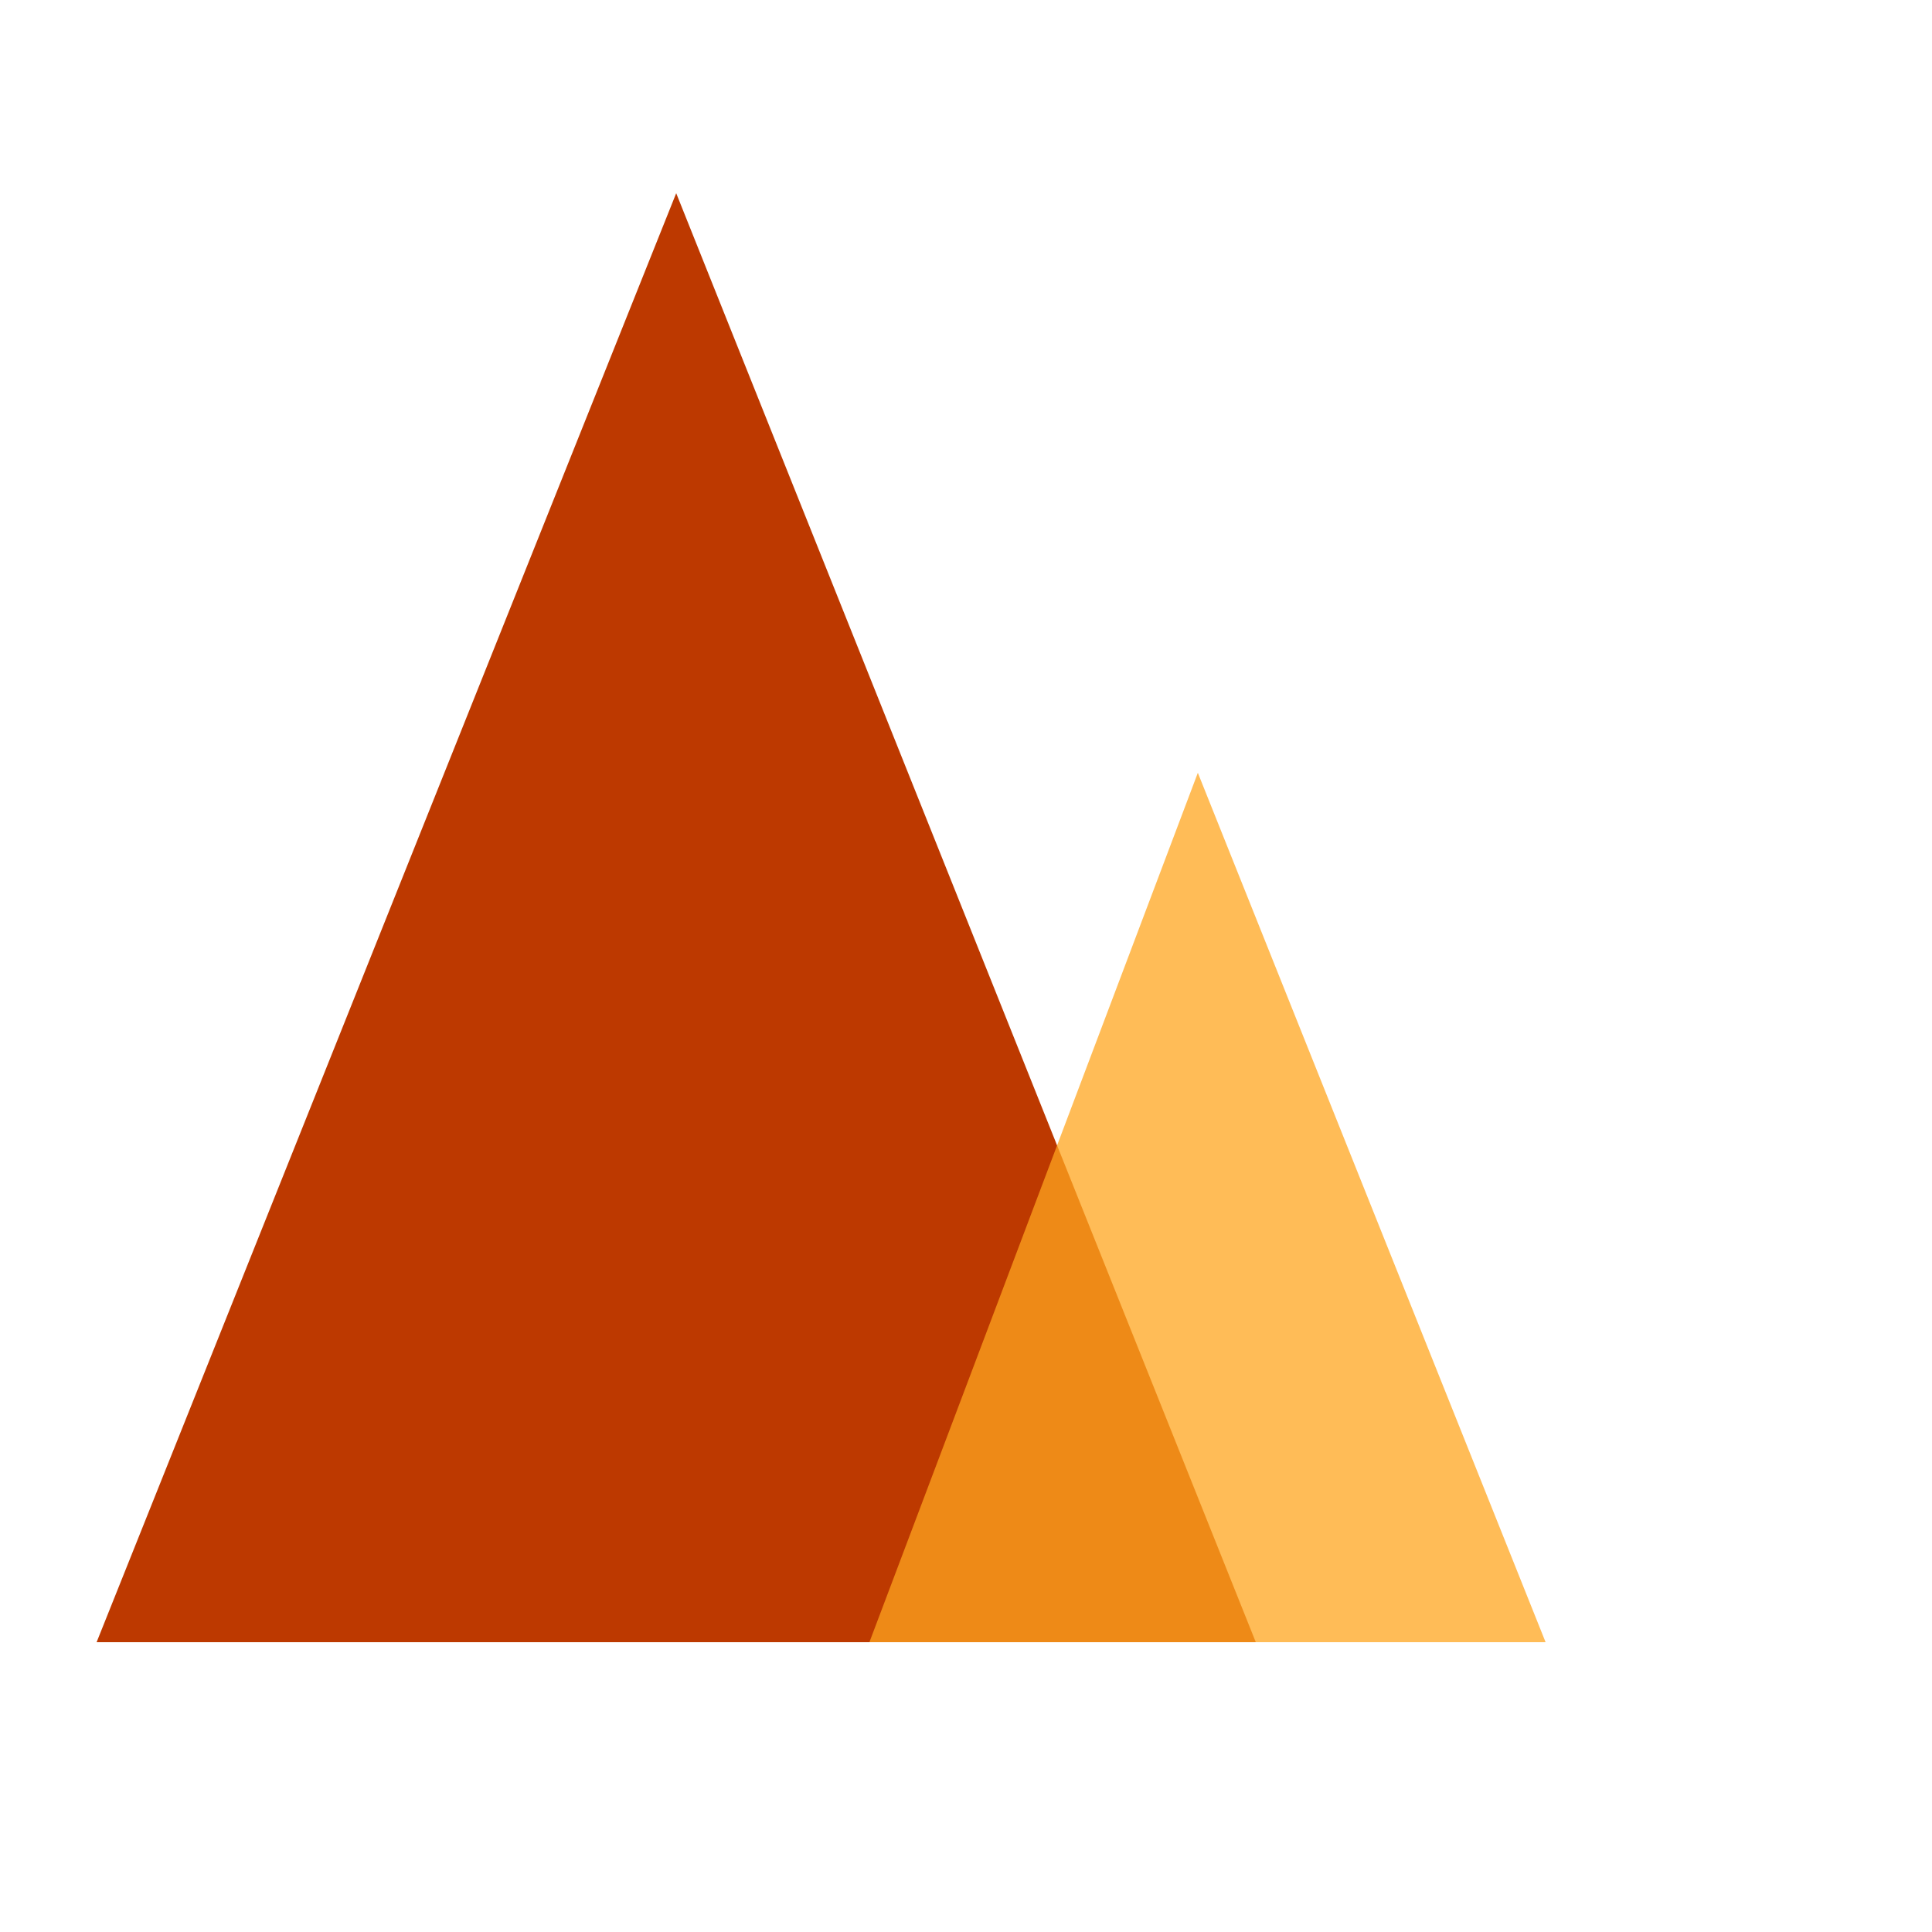
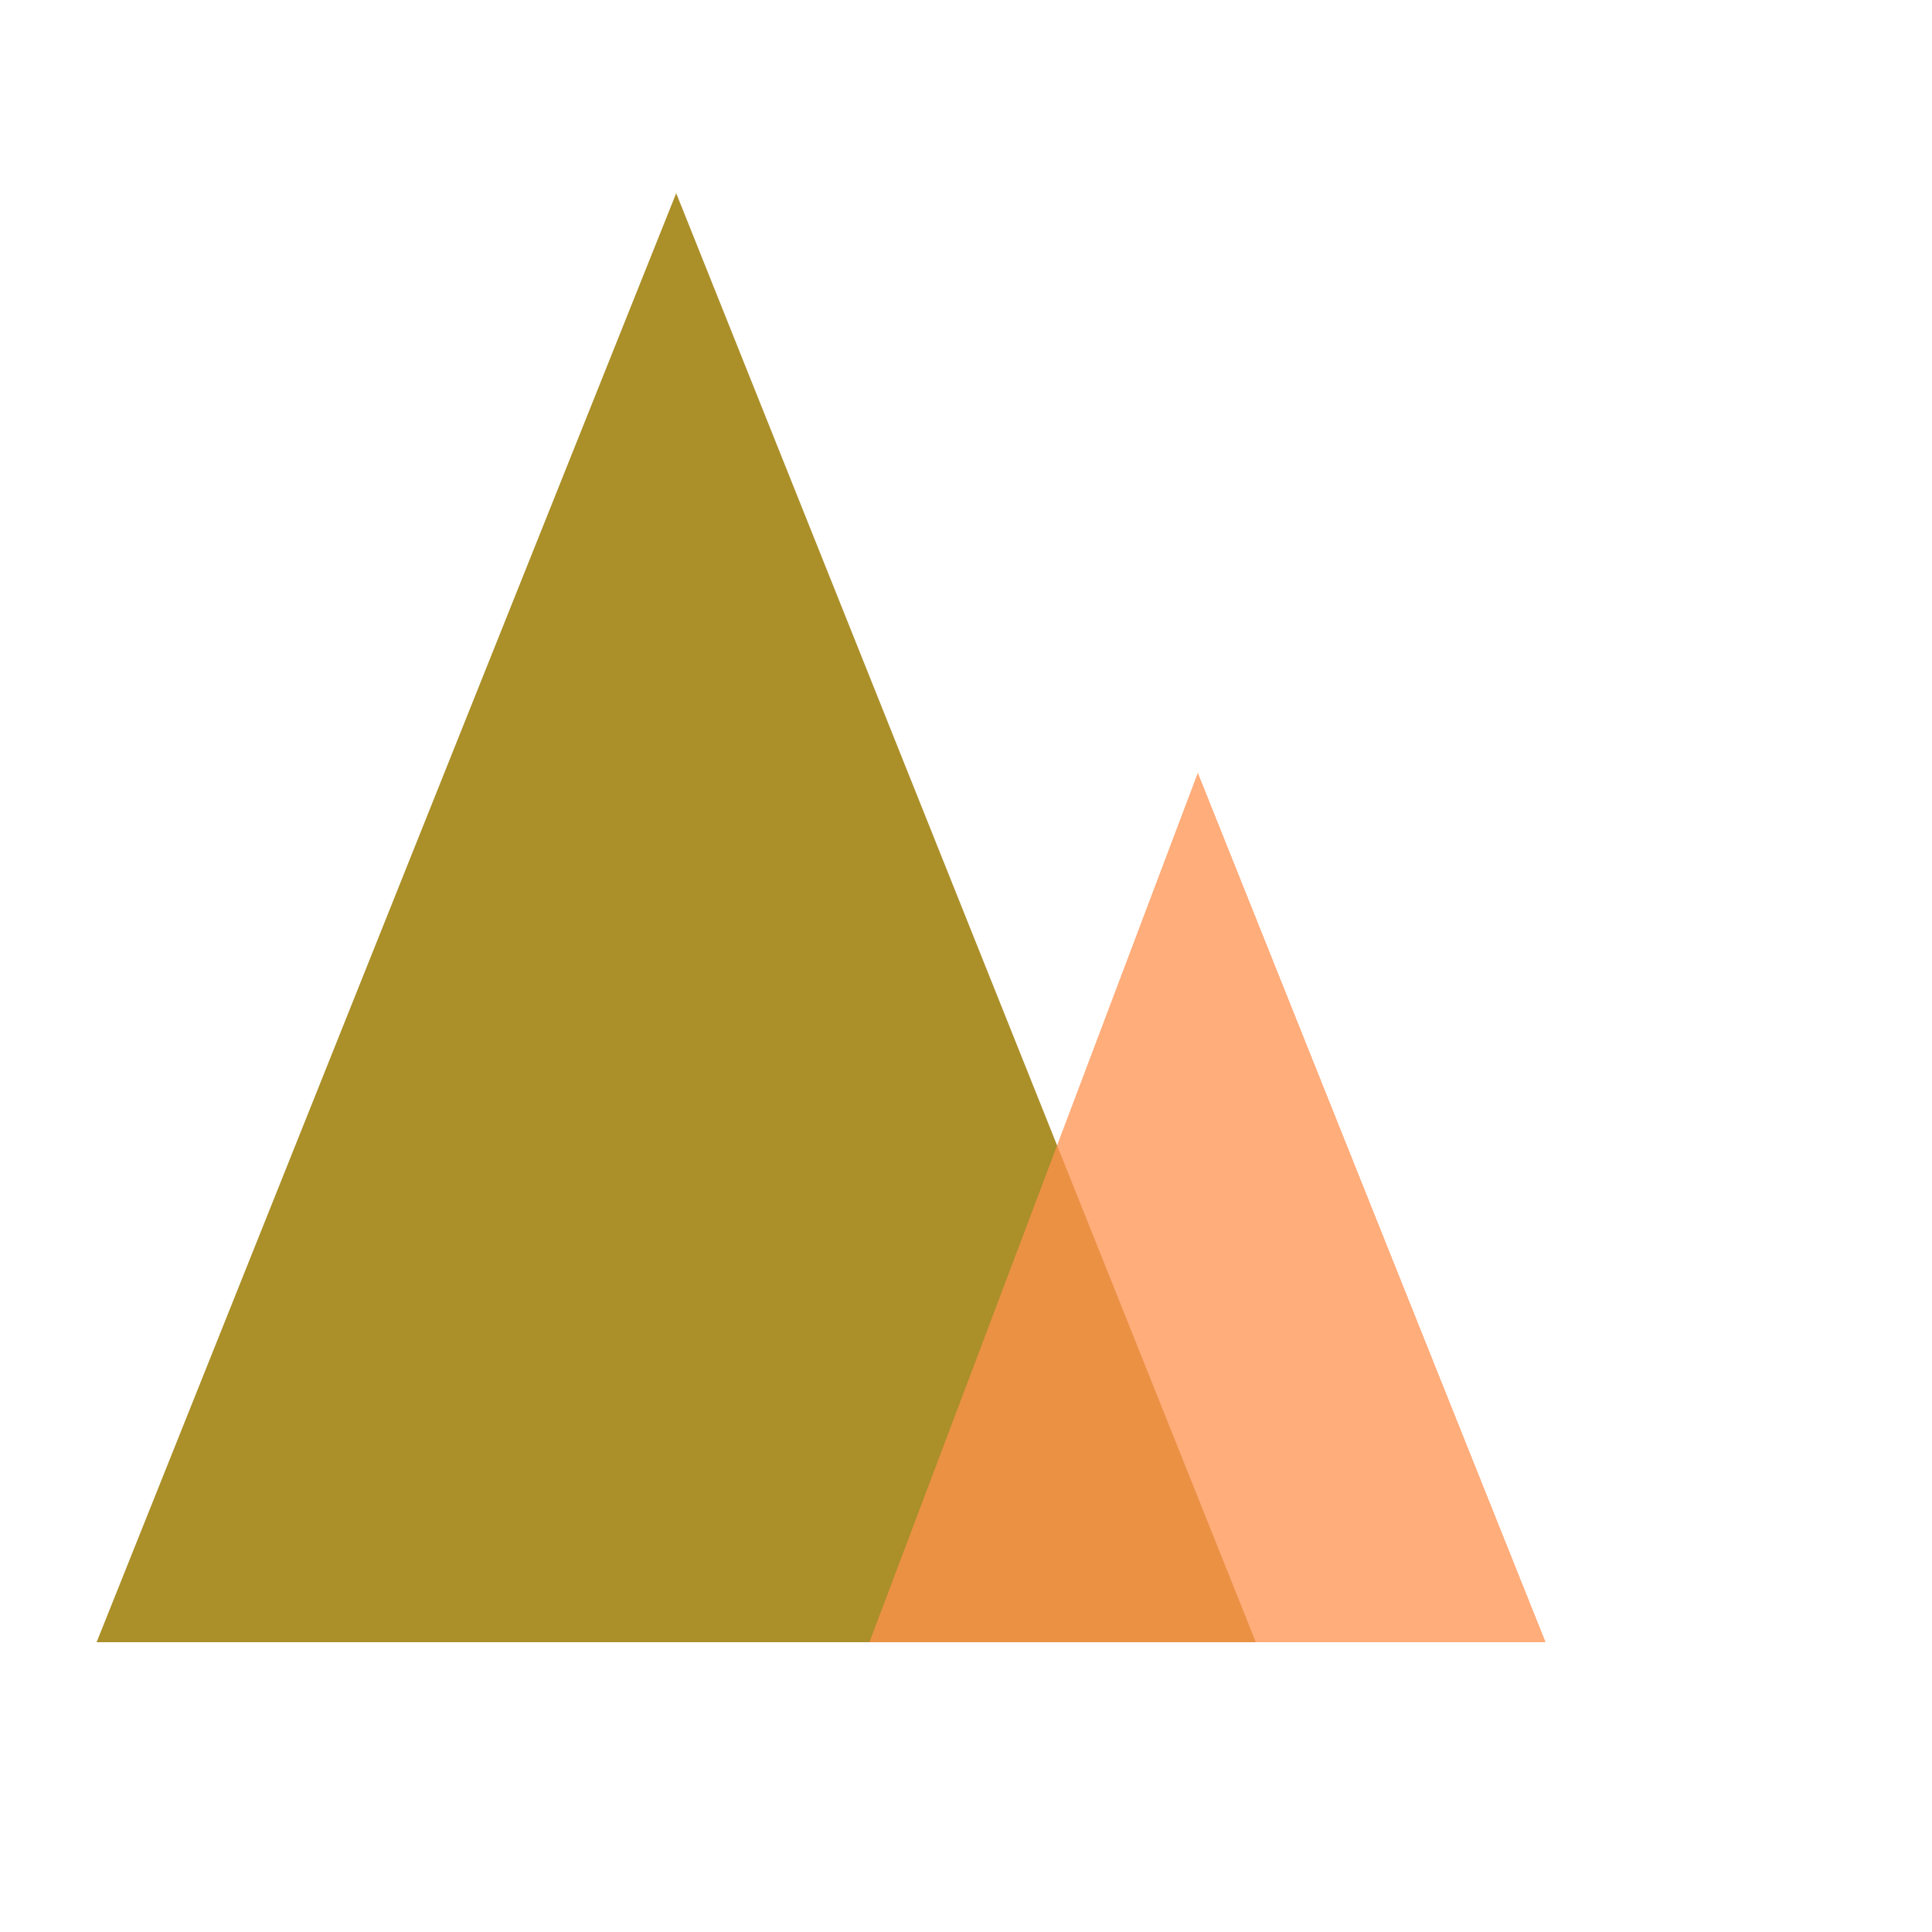
<svg xmlns="http://www.w3.org/2000/svg" width="100" height="100" viewBox="0 0 100 100" fill="none">
-   <polygon points="35,10 5,85 65,85" fill="#BD3900" />
-   <polygon points="62,40 45,85 80,85" fill="#FFA51F" opacity="0.75" />
+   <polygon points="35,10 5,85 65,85" fill="#AB8F28" />
+   <polygon points="62,40 45,85 80,85" fill="#FF914D" opacity="0.75" />
</svg>
